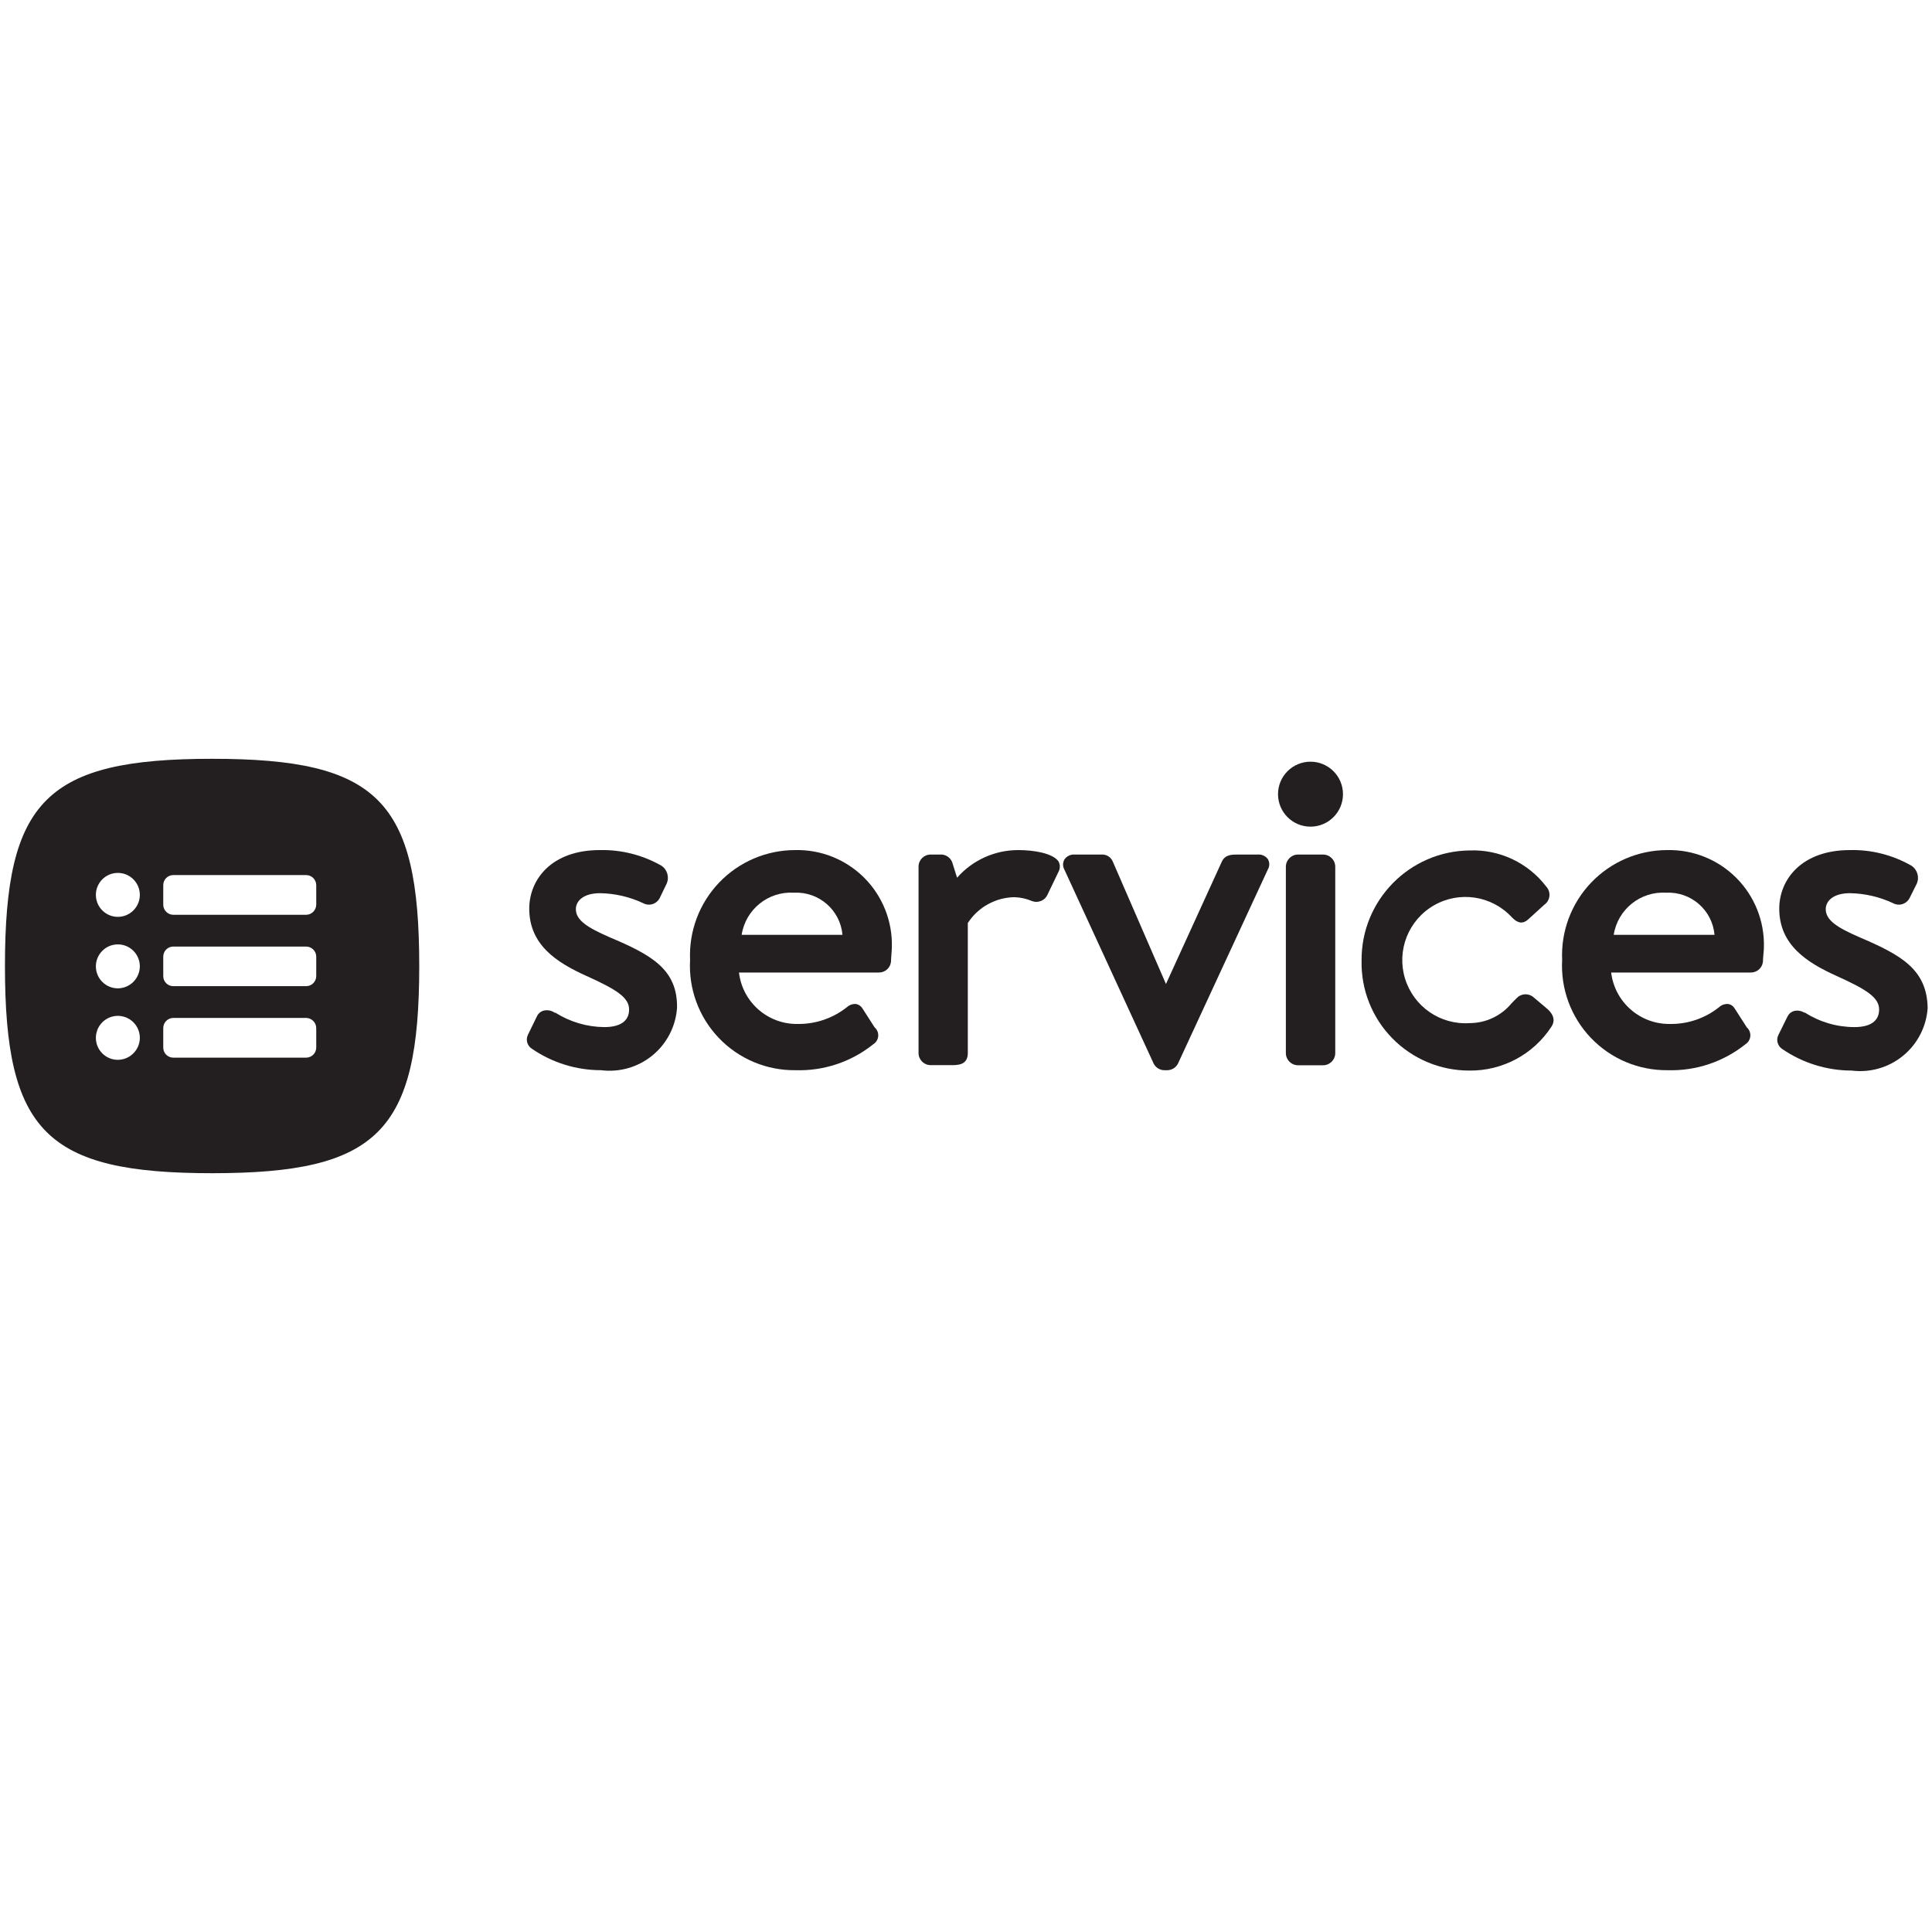
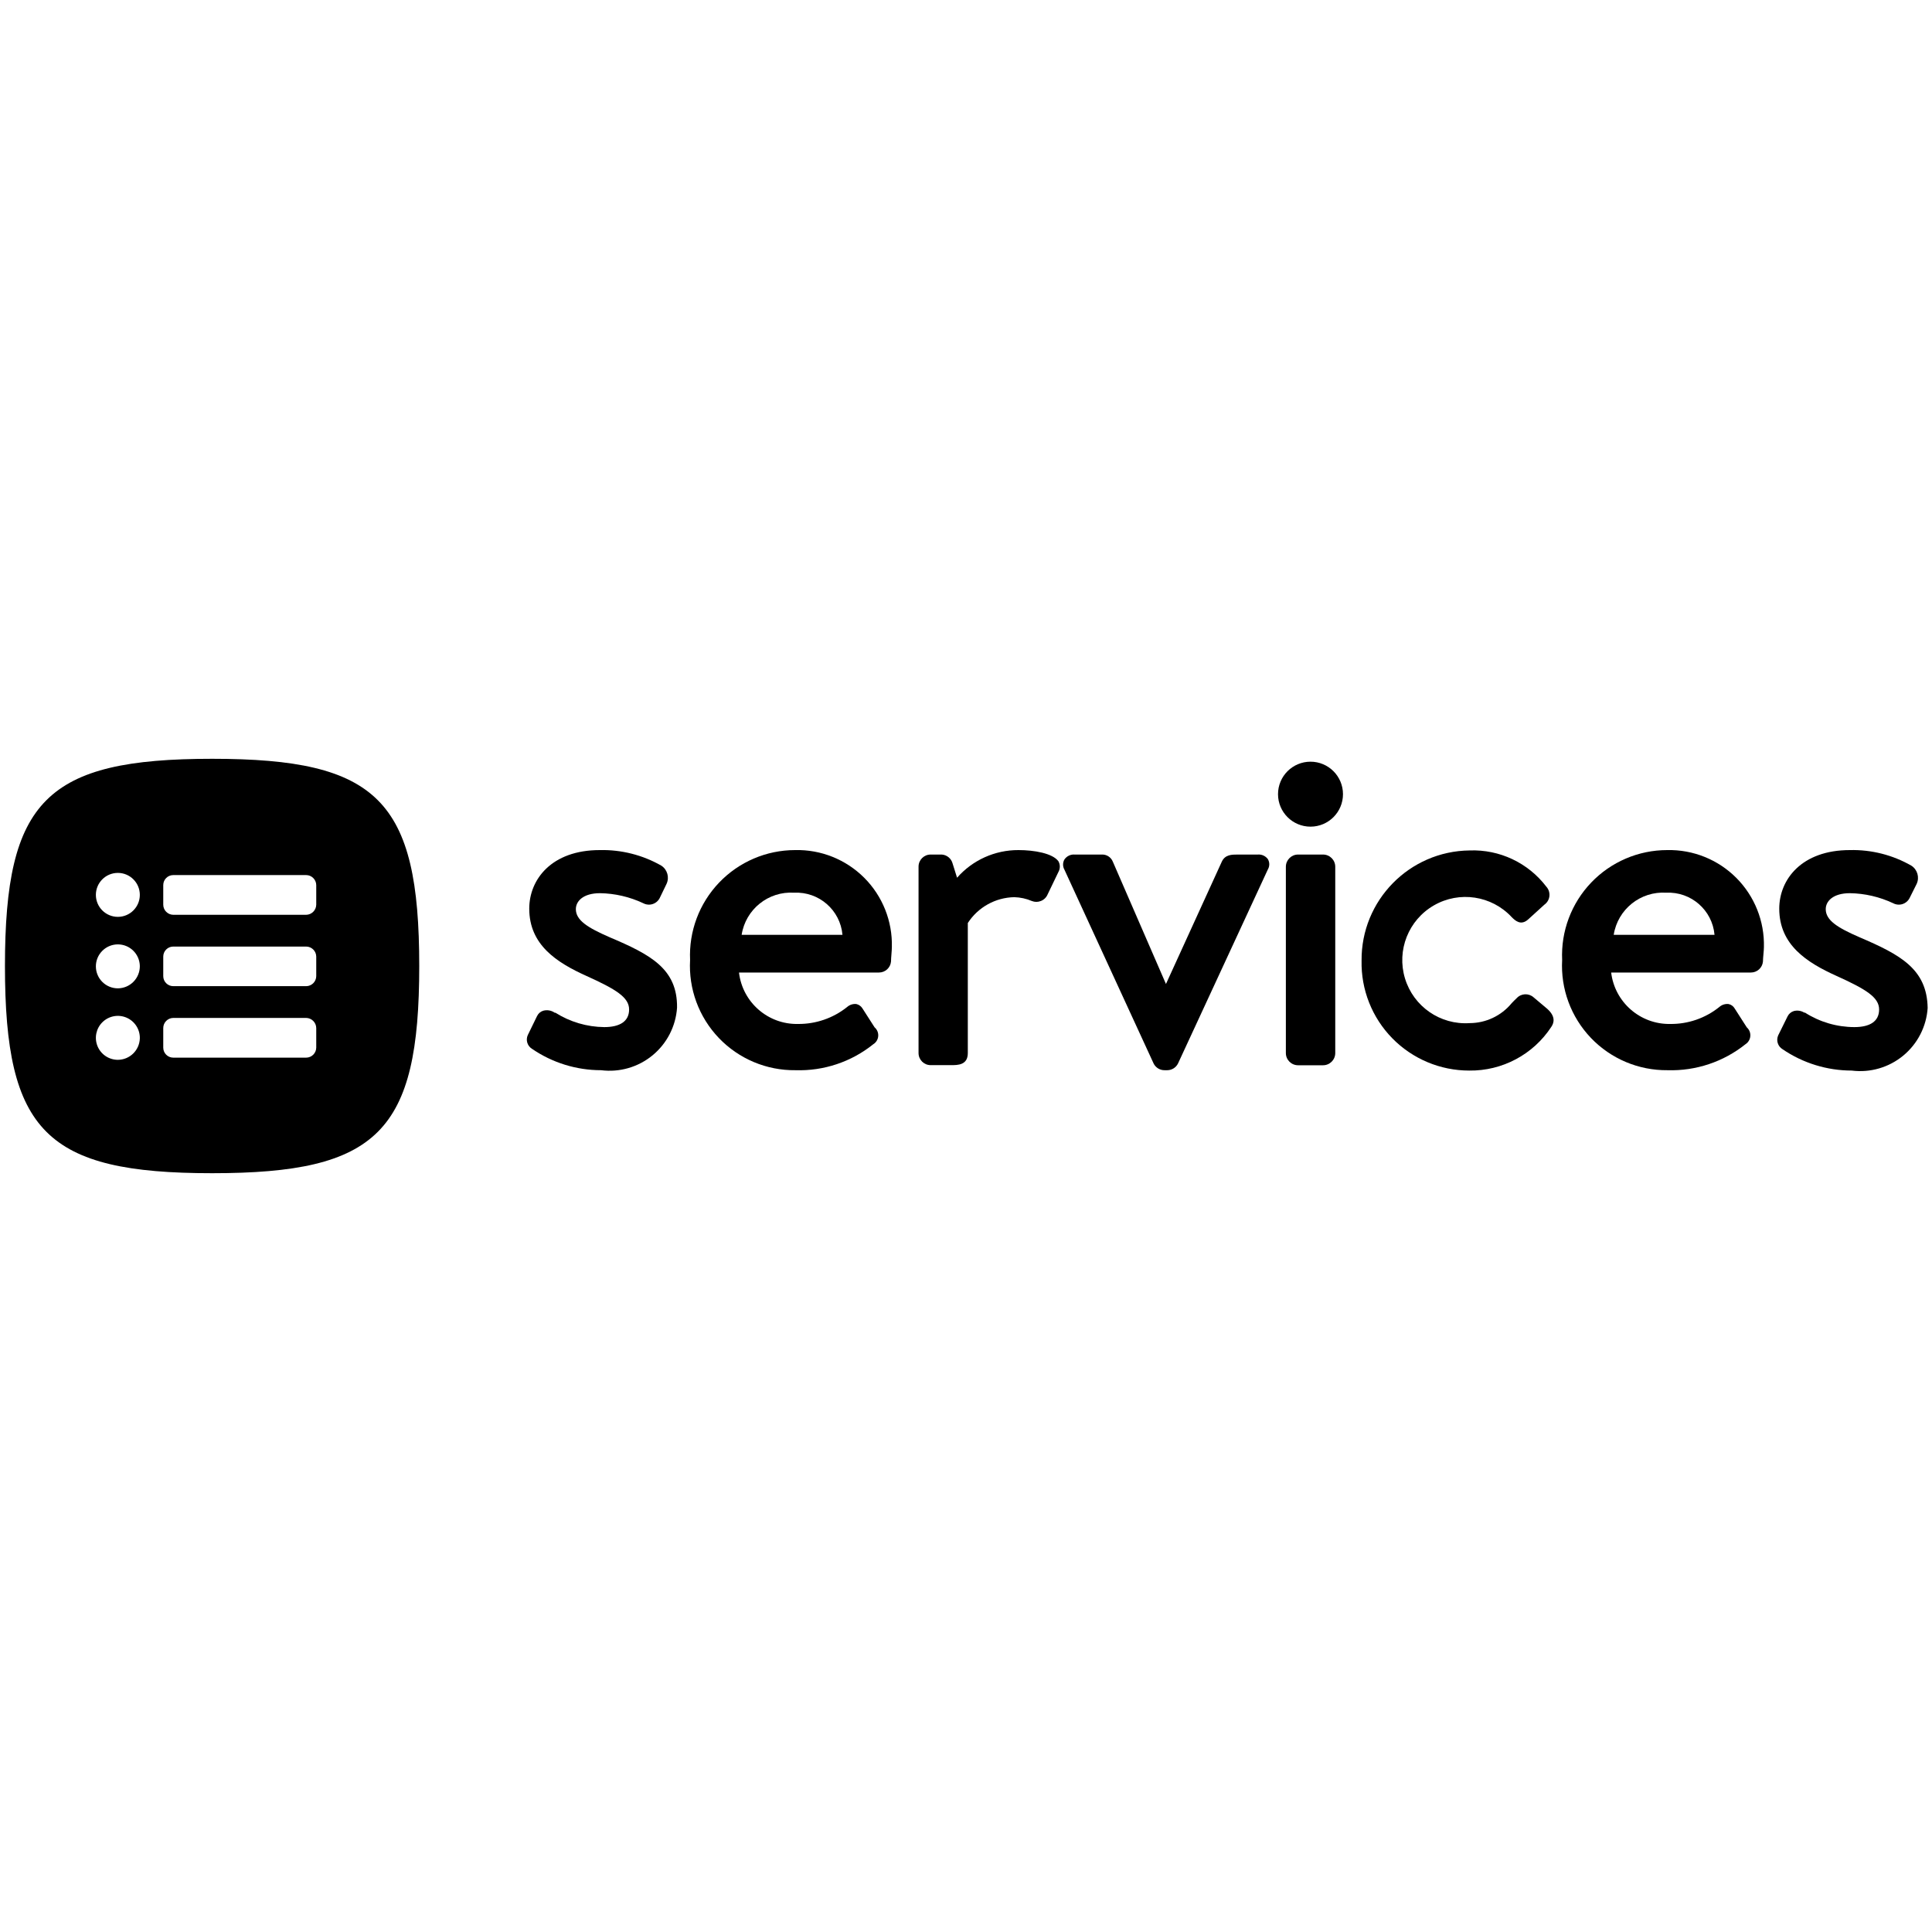
<svg xmlns="http://www.w3.org/2000/svg" viewBox="0 0 16 16">
  <g id="Layer_1" data-name="Layer 1">
    <g id="New_Symbol_37" data-name="New Symbol 37">
-       <g>
-         <g>
-           <path d="M5.049,7.762c-.181-.079-.28-.14-.28-.233,0-.066.061-.132.2-.132a.874.874,0,0,1,.358.083.1.1,0,0,0,.136-.042L5.52,7.32a.12.12,0,0,0-.043-.151.984.984,0,0,0-.51-.129c-.4,0-.584.244-.584.485,0,.3.227.446.473.557s.354.178.354.278-.079.146-.206.146A.772.772,0,0,1,4.6,8.387l-.006,0A.114.114,0,0,0,4.5,8.37a.084.084,0,0,0-.052.044l-.077.158a.09.09,0,0,0,.035.114h0a1.011,1.011,0,0,0,.572.177.56.56,0,0,0,.629-.518C5.611,8.024,5.389,7.906,5.049,7.762Z" fill="#231f20" />
-           <path d="M6.584,7.04a.871.871,0,0,0-.869.91.864.864,0,0,0,.873.913.978.978,0,0,0,.644-.215.087.087,0,0,0,.011-.14l-.1-.156a.081.081,0,0,0-.051-.037.1.1,0,0,0-.077.025.642.642,0,0,1-.406.14.482.482,0,0,1-.489-.426H7.279a.1.1,0,0,0,.1-.091c0-.03.007-.09.007-.12A.783.783,0,0,0,6.584,7.04Zm-.007.353a.383.383,0,0,1,.4.349H6.142A.413.413,0,0,1,6.577,7.393Z" fill="#231f20" />
-           <path d="M8.435,7.04a.673.673,0,0,0-.509.229l-.037-.118A.1.1,0,0,0,7.8,7.077H7.707a.1.1,0,0,0-.1.1V8.721a.1.1,0,0,0,.1.1h.17c.055,0,.138,0,.138-.1V7.644A.469.469,0,0,1,8.4,7.43a.4.4,0,0,1,.146.032.1.1,0,0,0,.073,0,.1.1,0,0,0,.057-.055l.089-.185a.09.09,0,0,0,0-.09C8.716,7.066,8.563,7.04,8.435,7.04Z" fill="#231f20" />
-           <path d="M10.416,7.077H10.25c-.049,0-.105,0-.132.06L9.656,8.149l-.44-1.013a.094.094,0,0,0-.092-.059H8.9a.094.094,0,0,0-.085.041.085.085,0,0,0,0,.084l.739,1.606a.1.1,0,0,0,.091.055h.023a.1.1,0,0,0,.088-.056L10.5,7.2a.084.084,0,0,0,0-.085A.094.094,0,0,0,10.416,7.077Z" fill="#231f20" />
-           <rect x="10.649" y="7.077" width="0.409" height="1.745" rx="0.101" ry="0.101" fill="#231f20" />
-           <path d="M10.853,6.308a.269.269,0,0,0,0,.538.269.269,0,1,0,0-.538Z" fill="#231f20" />
-           <path d="M12.7,8.259a.1.1,0,0,0-.14.008c-.014.013-.028.027-.041.041a.452.452,0,0,1-.348.165.523.523,0,1,1,.348-.878c.028.028.076.075.138.018l.133-.121a.1.1,0,0,0,.016-.149.762.762,0,0,0-.635-.3.905.905,0,0,0-.895.913.891.891,0,0,0,.891.91.8.8,0,0,0,.681-.363c.023-.034.035-.086-.034-.148Z" fill="#231f20" />
-           <path d="M13.807,7.04a.871.871,0,0,0-.87.91.865.865,0,0,0,.873.913.984.984,0,0,0,.645-.215.088.088,0,0,0,.011-.14l-.1-.156a.076.076,0,0,0-.051-.037.1.1,0,0,0-.077.025.637.637,0,0,1-.406.14.484.484,0,0,1-.489-.426H14.5a.1.1,0,0,0,.1-.091c0-.03.008-.09.008-.12A.784.784,0,0,0,13.807,7.04Zm-.008.353a.383.383,0,0,1,.4.349h-.835A.414.414,0,0,1,13.8,7.393Z" fill="#231f20" />
-           <path d="M15.4,7.762c-.182-.079-.28-.14-.28-.233,0-.066.061-.132.2-.132a.874.874,0,0,1,.358.083.1.1,0,0,0,.136-.042l.059-.118a.12.12,0,0,0-.044-.151.977.977,0,0,0-.509-.129c-.4,0-.585.244-.585.485,0,.3.228.446.474.557s.353.178.353.278-.078.146-.205.146a.763.763,0,0,1-.409-.12l-.006,0a.111.111,0,0,0-.086-.013.085.085,0,0,0-.052.044l-.078.158a.091.091,0,0,0,.036.114h0a1.018,1.018,0,0,0,.573.177.56.56,0,0,0,.629-.518C15.959,8.024,15.736,7.906,15.4,7.762Z" fill="#231f20" />
-         </g>
-         <path d="M1.757,6.284C.384,6.284.041,6.627.041,8S.384,9.716,1.757,9.716,3.472,9.373,3.472,8,3.129,6.284,1.757,6.284ZM.976,8.777A.182.182,0,1,1,1.158,8.6.183.183,0,0,1,.976,8.777Zm0-.592A.182.182,0,1,1,1.158,8,.183.183,0,0,1,.976,8.185Zm0-.592a.182.182,0,1,1,.182-.182A.182.182,0,0,1,.976,7.593ZM2.619,8.676a.084.084,0,0,1-.084.083h-1.1a.083.083,0,0,1-.083-.083V8.514a.084.084,0,0,1,.083-.084h1.1a.085.085,0,0,1,.084.084Zm0-.592a.084.084,0,0,1-.084.083h-1.1a.083.083,0,0,1-.083-.083V7.922a.083.083,0,0,1,.083-.083h1.1a.084.084,0,0,1,.084.083Zm0-.592a.085.085,0,0,1-.084.084h-1.1a.084.084,0,0,1-.083-.084V7.33a.083.083,0,0,1,.083-.083h1.1a.084.084,0,0,1,.084.083Z" fill="#231f20" />
-       </g>
+       <path d="M5.049,7.762c-.181-.079-.28-.14-.28-.233,0-.066.061-.132.2-.132a.874.874,0,0,1,.358.083.1.1,0,0,0,.136-.042L5.52,7.32a.12.12,0,0,0-.043-.151.984.984,0,0,0-.51-.129c-.4,0-.584.244-.584.485,0,.3.227.446.473.557s.354.178.354.278-.079.146-.206.146A.772.772,0,0,1,4.6,8.387l-.006,0A.114.114,0,0,0,4.5,8.37a.084.084,0,0,0-.052.044l-.077.158a.09.09,0,0,0,.035.114h0a1.011,1.011,0,0,0,.572.177.56.56,0,0,0,.629-.518C5.611,8.024,5.389,7.906,5.049,7.762Z" />
+       <path d="M6.584,7.04a.871.871,0,0,0-.869.91.864.864,0,0,0,.873.913.978.978,0,0,0,.644-.215.087.087,0,0,0,.011-.14l-.1-.156a.081.081,0,0,0-.051-.037.1.1,0,0,0-.077.025.642.642,0,0,1-.406.14.482.482,0,0,1-.489-.426H7.279a.1.1,0,0,0,.1-.091c0-.03.007-.09.007-.12A.783.783,0,0,0,6.584,7.04Zm-.007.353a.383.383,0,0,1,.4.349H6.142A.413.413,0,0,1,6.577,7.393Z" />
+       <path d="M8.435,7.04a.673.673,0,0,0-.509.229l-.037-.118A.1.1,0,0,0,7.8,7.077H7.707a.1.1,0,0,0-.1.1V8.721a.1.1,0,0,0,.1.1h.17c.055,0,.138,0,.138-.1V7.644A.469.469,0,0,1,8.4,7.43a.4.4,0,0,1,.146.032.1.1,0,0,0,.073,0,.1.1,0,0,0,.057-.055l.089-.185a.09.09,0,0,0,0-.09C8.716,7.066,8.563,7.04,8.435,7.04Z" />
+       <path d="M10.416,7.077H10.25c-.049,0-.105,0-.132.06L9.656,8.149l-.44-1.013a.094.094,0,0,0-.092-.059H8.9a.094.094,0,0,0-.085.041.085.085,0,0,0,0,.084l.739,1.606a.1.1,0,0,0,.091.055h.023a.1.1,0,0,0,.088-.056L10.5,7.2a.084.084,0,0,0,0-.085A.094.094,0,0,0,10.416,7.077Z" />
+       <rect x="10.649" y="7.077" width="0.409" height="1.745" rx="0.101" ry="0.101" />
+       <path d="M10.853,6.308a.269.269,0,0,0,0,.538.269.269,0,1,0,0-.538Z" />
+       <path d="M12.7,8.259a.1.1,0,0,0-.14.008c-.014.013-.028.027-.041.041a.452.452,0,0,1-.348.165.523.523,0,1,1,.348-.878c.028.028.076.075.138.018l.133-.121a.1.1,0,0,0,.016-.149.762.762,0,0,0-.635-.3.905.905,0,0,0-.895.913.891.891,0,0,0,.891.91.8.8,0,0,0,.681-.363c.023-.034.035-.086-.034-.148Z" />
+       <path d="M13.807,7.04a.871.871,0,0,0-.87.91.865.865,0,0,0,.873.913.984.984,0,0,0,.645-.215.088.088,0,0,0,.011-.14l-.1-.156a.076.076,0,0,0-.051-.037.1.1,0,0,0-.077.025.637.637,0,0,1-.406.14.484.484,0,0,1-.489-.426H14.5a.1.1,0,0,0,.1-.091c0-.03.008-.09.008-.12A.784.784,0,0,0,13.807,7.04Zm-.008.353a.383.383,0,0,1,.4.349h-.835A.414.414,0,0,1,13.8,7.393Z" />
+       <path d="M15.4,7.762c-.182-.079-.28-.14-.28-.233,0-.066.061-.132.2-.132a.874.874,0,0,1,.358.083.1.1,0,0,0,.136-.042l.059-.118a.12.12,0,0,0-.044-.151.977.977,0,0,0-.509-.129c-.4,0-.585.244-.585.485,0,.3.228.446.474.557s.353.178.353.278-.078.146-.205.146a.763.763,0,0,1-.409-.12l-.006,0a.111.111,0,0,0-.086-.013.085.085,0,0,0-.052.044l-.078.158a.091.091,0,0,0,.036.114h0a1.018,1.018,0,0,0,.573.177.56.56,0,0,0,.629-.518C15.959,8.024,15.736,7.906,15.4,7.762Z" />
+       <path d="M1.757,6.284C.384,6.284.041,6.627.041,8S.384,9.716,1.757,9.716,3.472,9.373,3.472,8,3.129,6.284,1.757,6.284ZM.976,8.777A.182.182,0,1,1,1.158,8.6.183.183,0,0,1,.976,8.777Zm0-.592A.182.182,0,1,1,1.158,8,.183.183,0,0,1,.976,8.185Zm0-.592a.182.182,0,1,1,.182-.182A.182.182,0,0,1,.976,7.593ZM2.619,8.676a.084.084,0,0,1-.084.083h-1.1a.083.083,0,0,1-.083-.083V8.514a.084.084,0,0,1,.083-.084h1.1a.085.085,0,0,1,.084.084Zm0-.592a.084.084,0,0,1-.084.083h-1.1a.083.083,0,0,1-.083-.083V7.922a.083.083,0,0,1,.083-.083h1.1a.084.084,0,0,1,.084.083Zm0-.592a.085.085,0,0,1-.084.084h-1.1a.084.084,0,0,1-.083-.084V7.33a.083.083,0,0,1,.083-.083h1.1a.084.084,0,0,1,.084.083Z" />
    </g>
  </g>
</svg>
